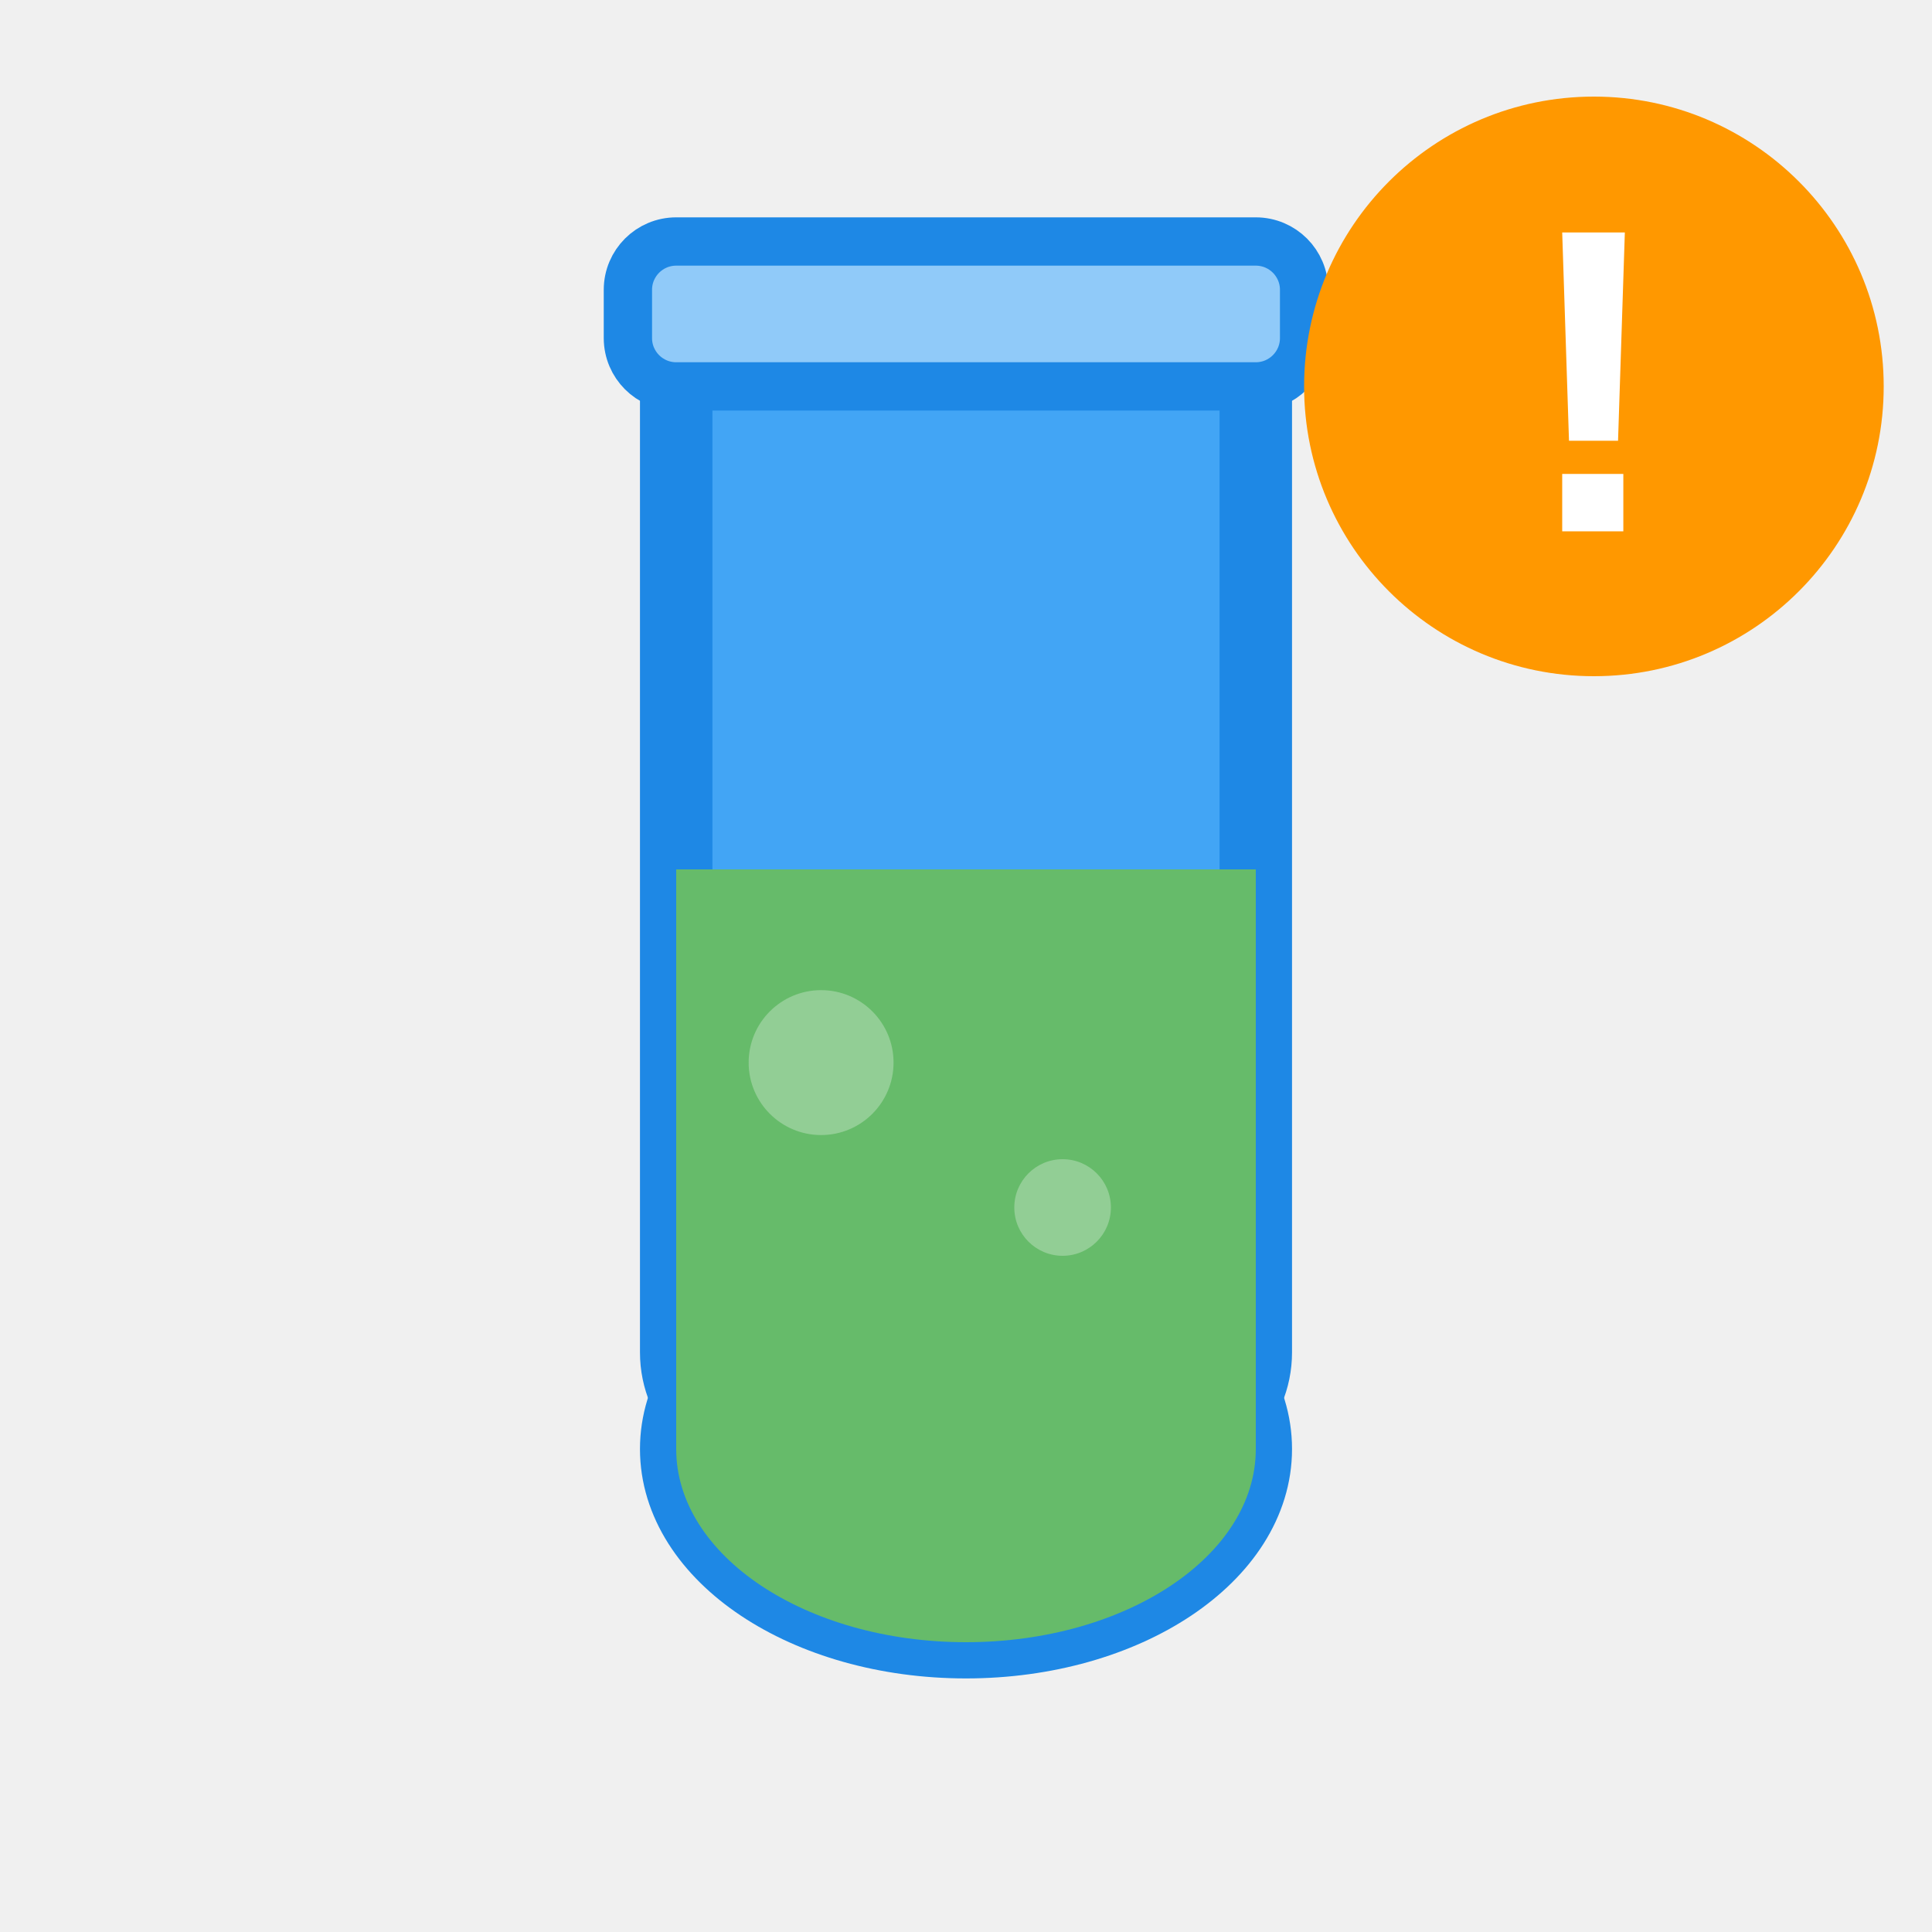
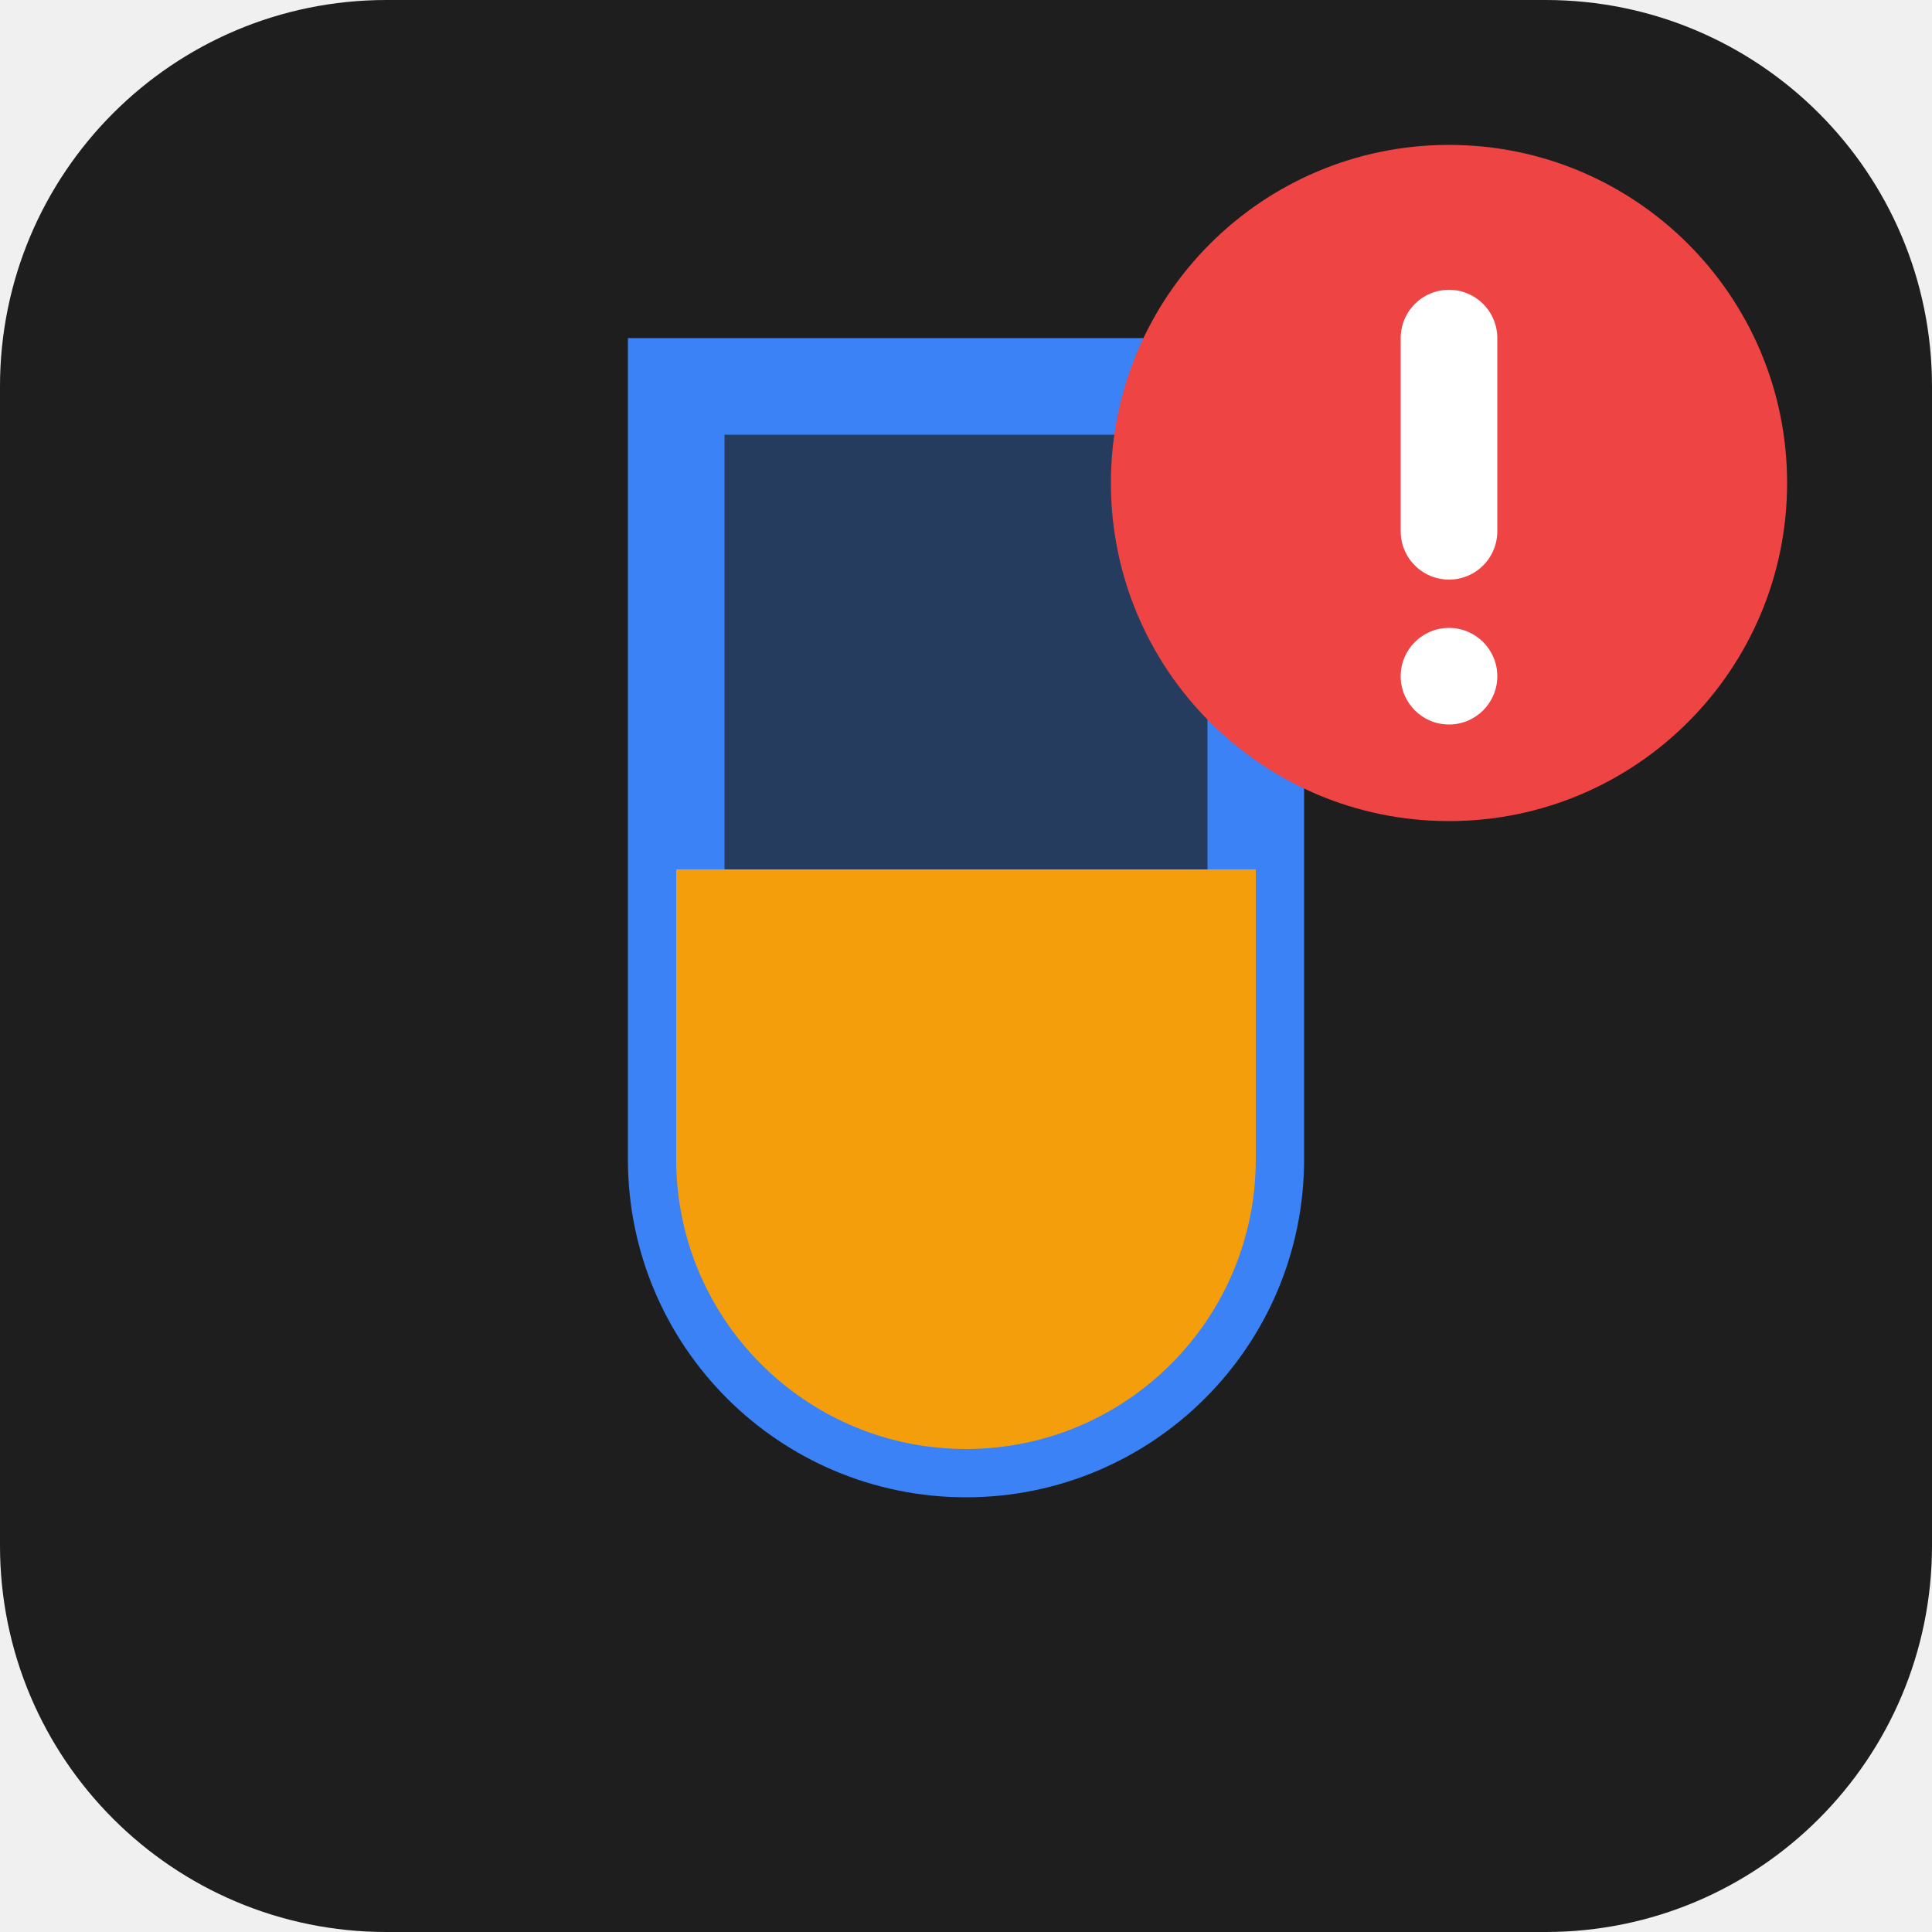
- <svg xmlns="http://www.w3.org/2000/svg" width="40" height="40" viewBox="0 0 40 40">
-   <rect x="14" y="6" width="12" height="24" rx="2" fill="#42A5F5" stroke="#1E88E5" stroke-width="1.5" />
-   <ellipse cx="20" cy="30" rx="6" ry="4" fill="#42A5F5" stroke="#1E88E5" stroke-width="1.5" />
-   <rect x="14" y="18" width="12" height="12" fill="#66BB6A" />
-   <ellipse cx="20" cy="30" rx="6" ry="4" fill="#66BB6A" />
-   <circle cx="17" cy="22" r="1.5" fill="#A5D6A7" opacity="0.7" />
-   <circle cx="22" cy="25" r="1" fill="#A5D6A7" opacity="0.7" />
-   <rect x="13" y="5" width="14" height="3" rx="1" fill="#90CAF9" stroke="#1E88E5" stroke-width="1" />
-   <circle cx="33" cy="8" r="6" fill="#FF9800" />
-   <text x="33" y="11" text-anchor="middle" font-family="Arial,sans-serif" font-size="9" font-weight="bold" fill="white">!</text>
+ <svg xmlns="http://www.w3.org/2000/svg" width="40" height="40" viewBox="0 0 40 40" fill="none">
+   <rect width="40" height="40" rx="8" fill="#1E1E1E" />
+   <path d="M14 8H26V24C26 27.314 23.314 30 20 30C16.686 30 14 27.314 14 24V8Z" fill="#3B82F6" fill-opacity="0.3" stroke="#3B82F6" stroke-width="2" />
+   <path d="M14 18H26V24C26 27.314 23.314 30 20 30C16.686 30 14 27.314 14 24V18Z" fill="#F59E0B" />
+   <circle cx="30" cy="10" r="7" fill="#EF4444" />
+   <path d="M30 7V11" stroke="white" stroke-width="2" stroke-linecap="round" />
+   <circle cx="30" cy="14" r="1" fill="white" />
</svg>
